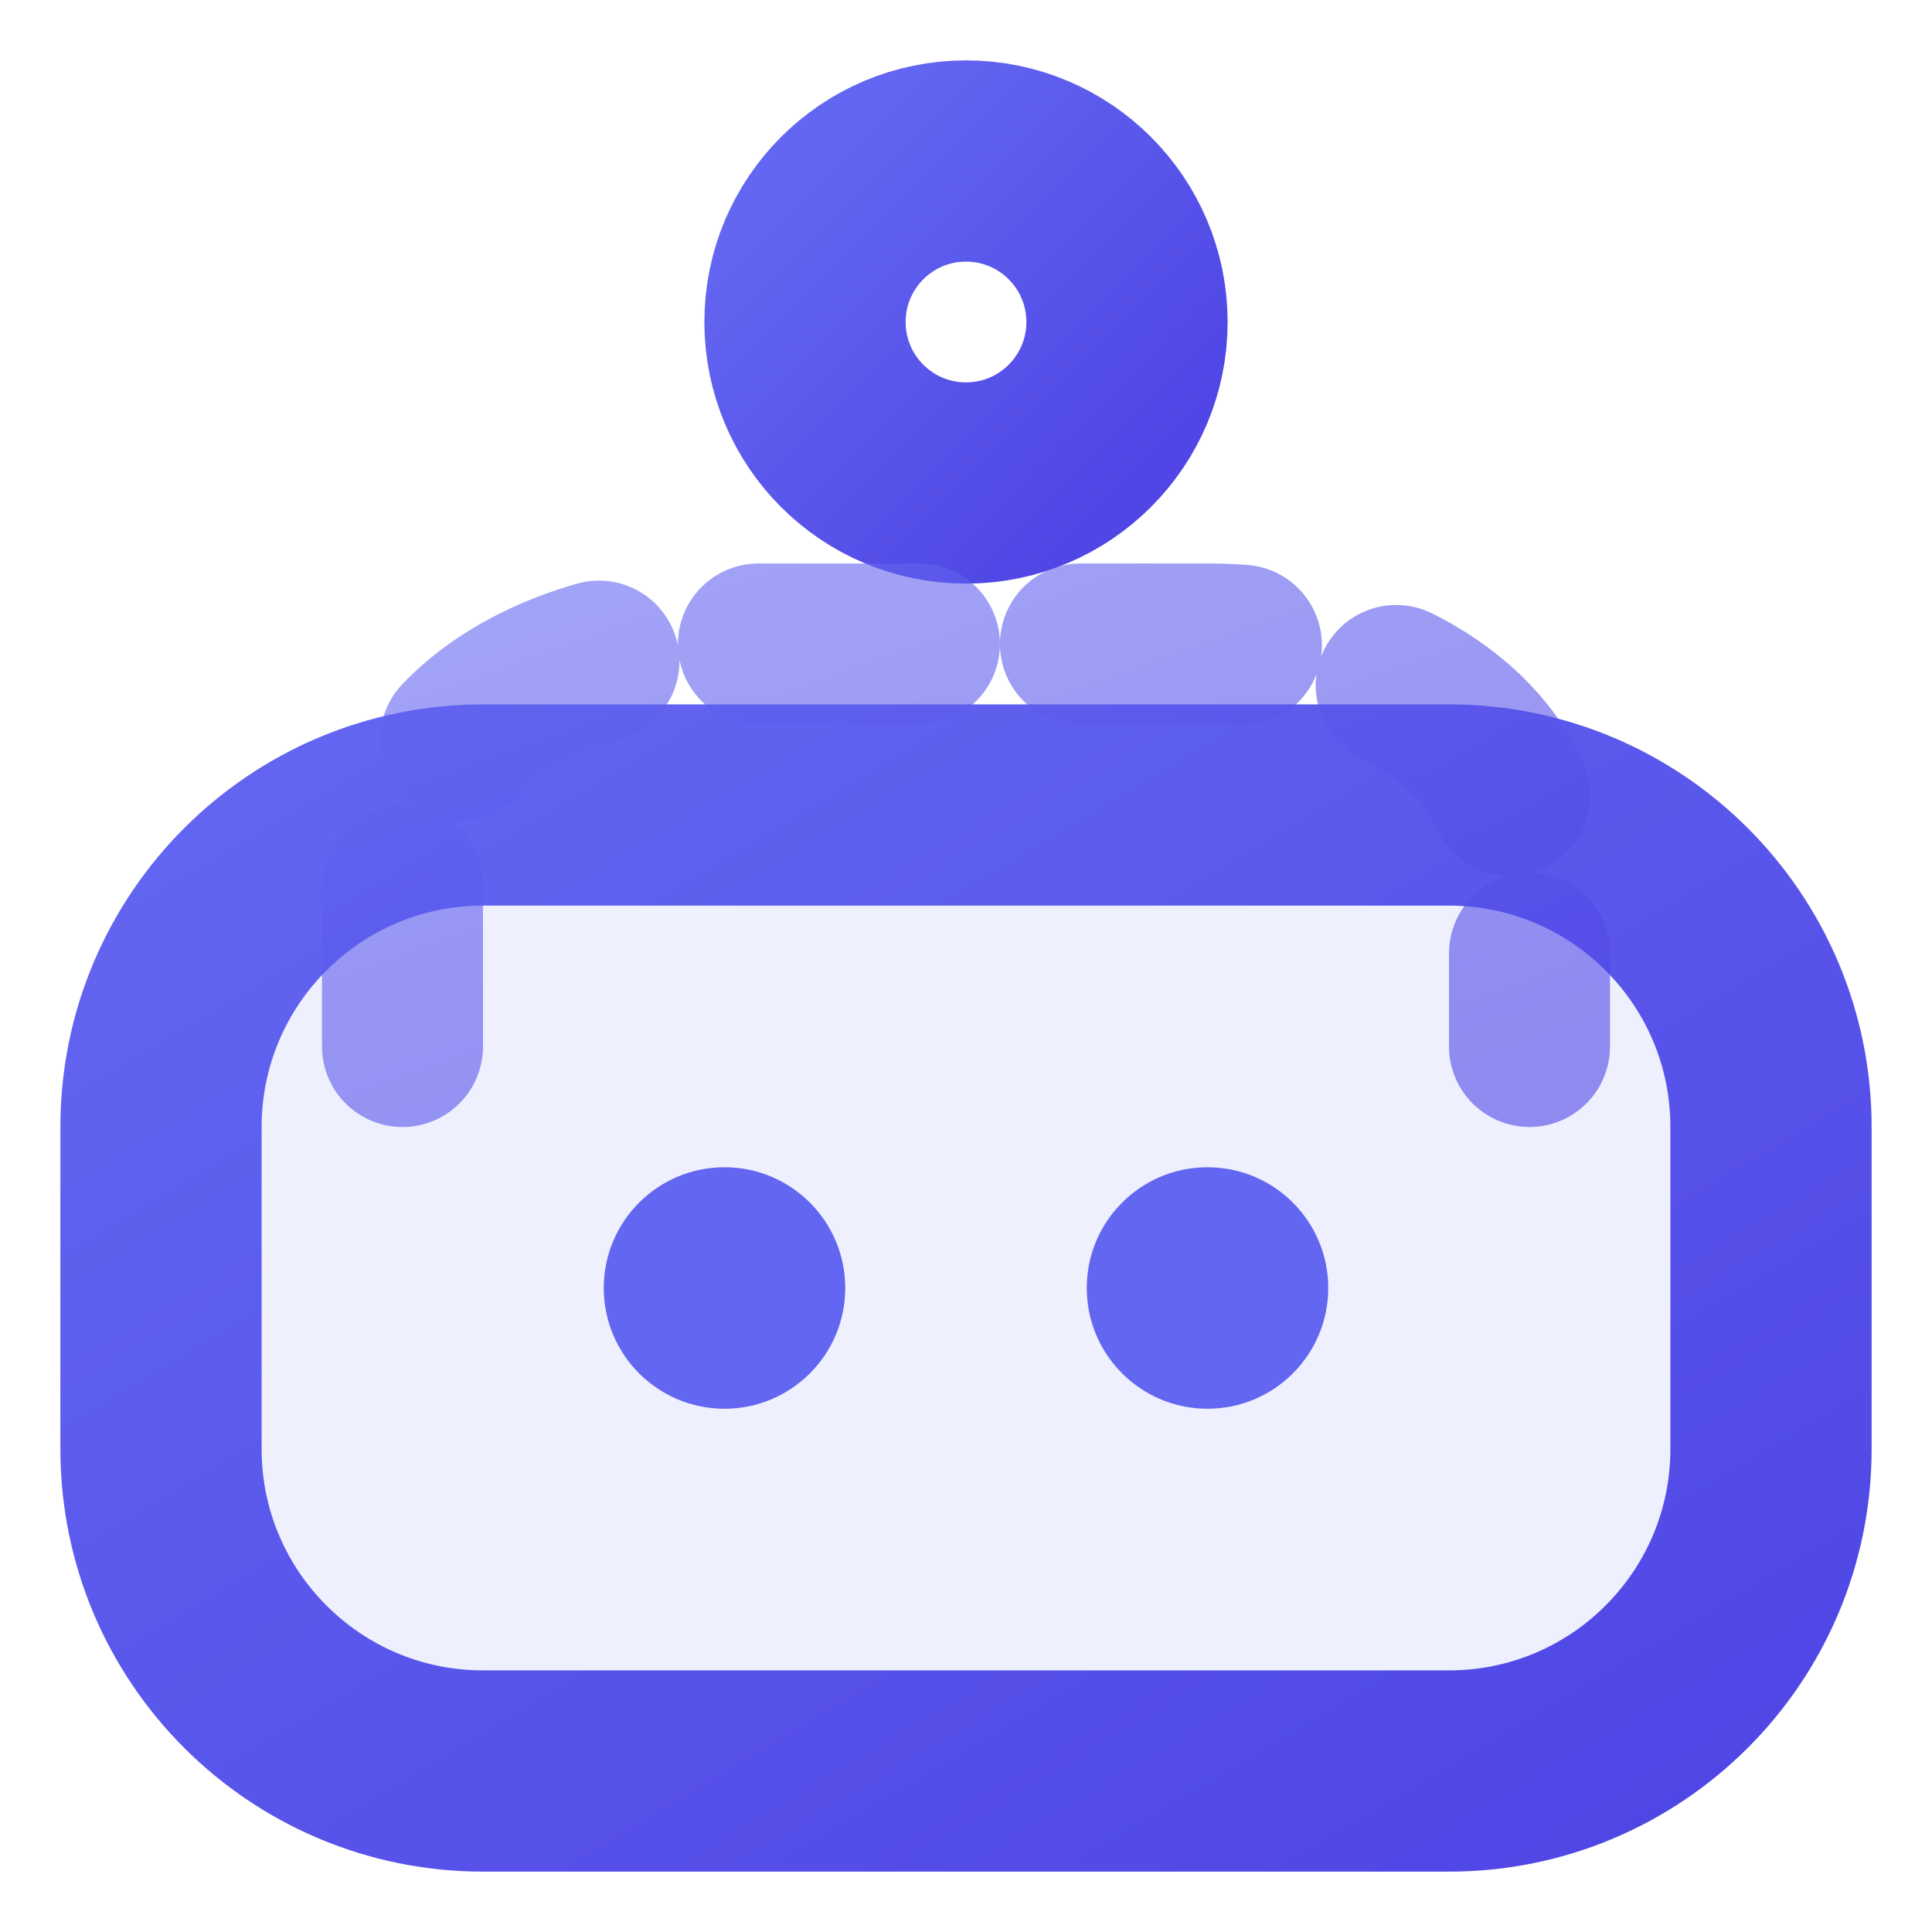
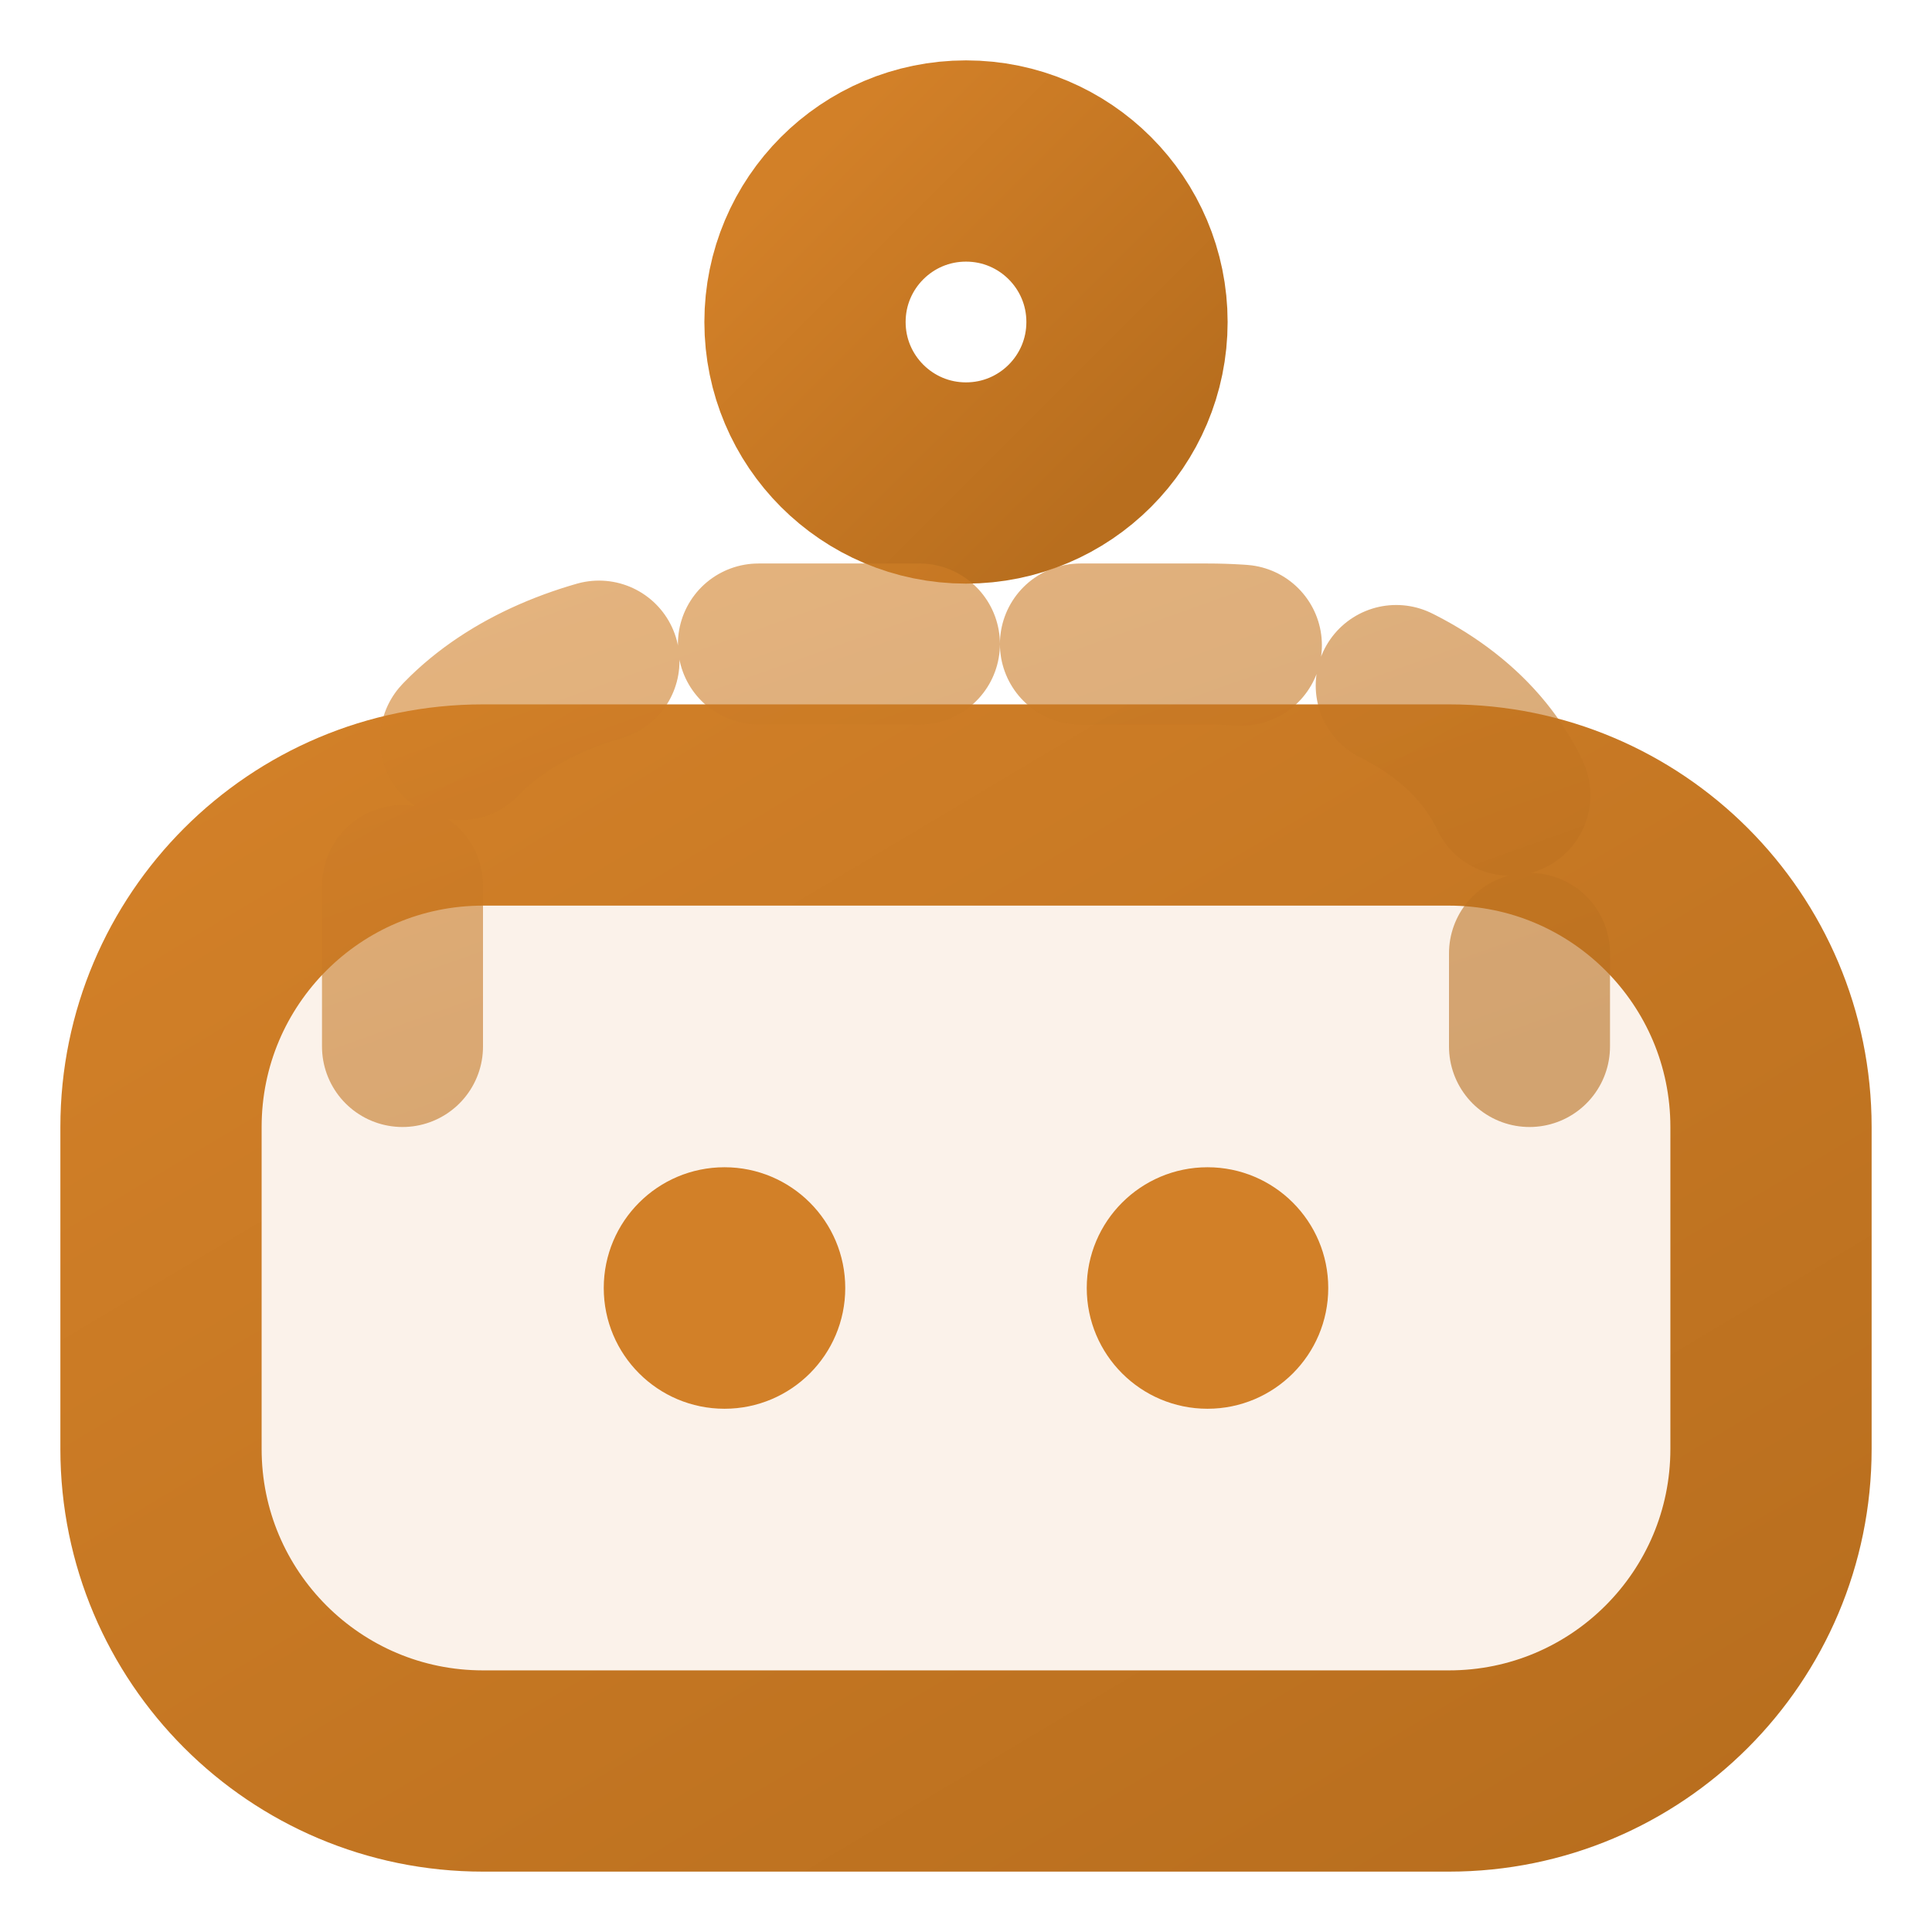
- <svg xmlns="http://www.w3.org/2000/svg" viewBox="0 0 24 24" fill="none" stroke="#6366f1" stroke-width="2" stroke-linecap="round" stroke-linejoin="round">
+ <svg xmlns="http://www.w3.org/2000/svg" viewBox="0 0 24 24" fill="none" stroke="#d28028" stroke-width="2" stroke-linecap="round" stroke-linejoin="round">
  <defs>
    <linearGradient id="grad1" x1="0%" y1="0%" x2="100%" y2="100%">
-       <stop offset="0%" style="stop-color:#6366f1;stop-opacity:1" />
-       <stop offset="100%" style="stop-color:#4f46e5;stop-opacity:1" />
+       <stop offset="0%" style="stop-color:#d28028;stop-opacity:1" />
+       <stop offset="100%" style="stop-color:#b86e1e;stop-opacity:1" />
    </linearGradient>
  </defs>
-   <rect x="2" y="10" width="20" height="12" rx="4" stroke="url(#grad1)" stroke-width="2.5" fill="rgba(99, 102, 241, 0.1)" />
+   <rect x="2" y="10" width="20" height="12" rx="4" stroke="url(#grad1)" stroke-width="2.5" fill="rgba(210, 128, 40, 0.1)" />
  <circle cx="12" cy="4" r="2" stroke="url(#grad1)" stroke-width="2.5" />
  <path d="M12 6v4" stroke="url(#grad1)" stroke-width="2.5" />
-   <circle cx="9" cy="16" r="1.5" fill="#6366f1" stroke="none" />
-   <circle cx="15" cy="16" r="1.5" fill="#6366f1" stroke="none" />
+   <circle cx="9" cy="16" r="1.5" fill="#d28028" stroke="none" />
+   <circle cx="15" cy="16" r="1.5" fill="#d28028" stroke="none" />
  <path d="M5 13v-2c0-2 2-3 4-3h6c2 0 4 1 4 3v2" stroke="url(#grad1)" stroke-width="2" stroke-dasharray="2 2" opacity="0.6" />
</svg>
